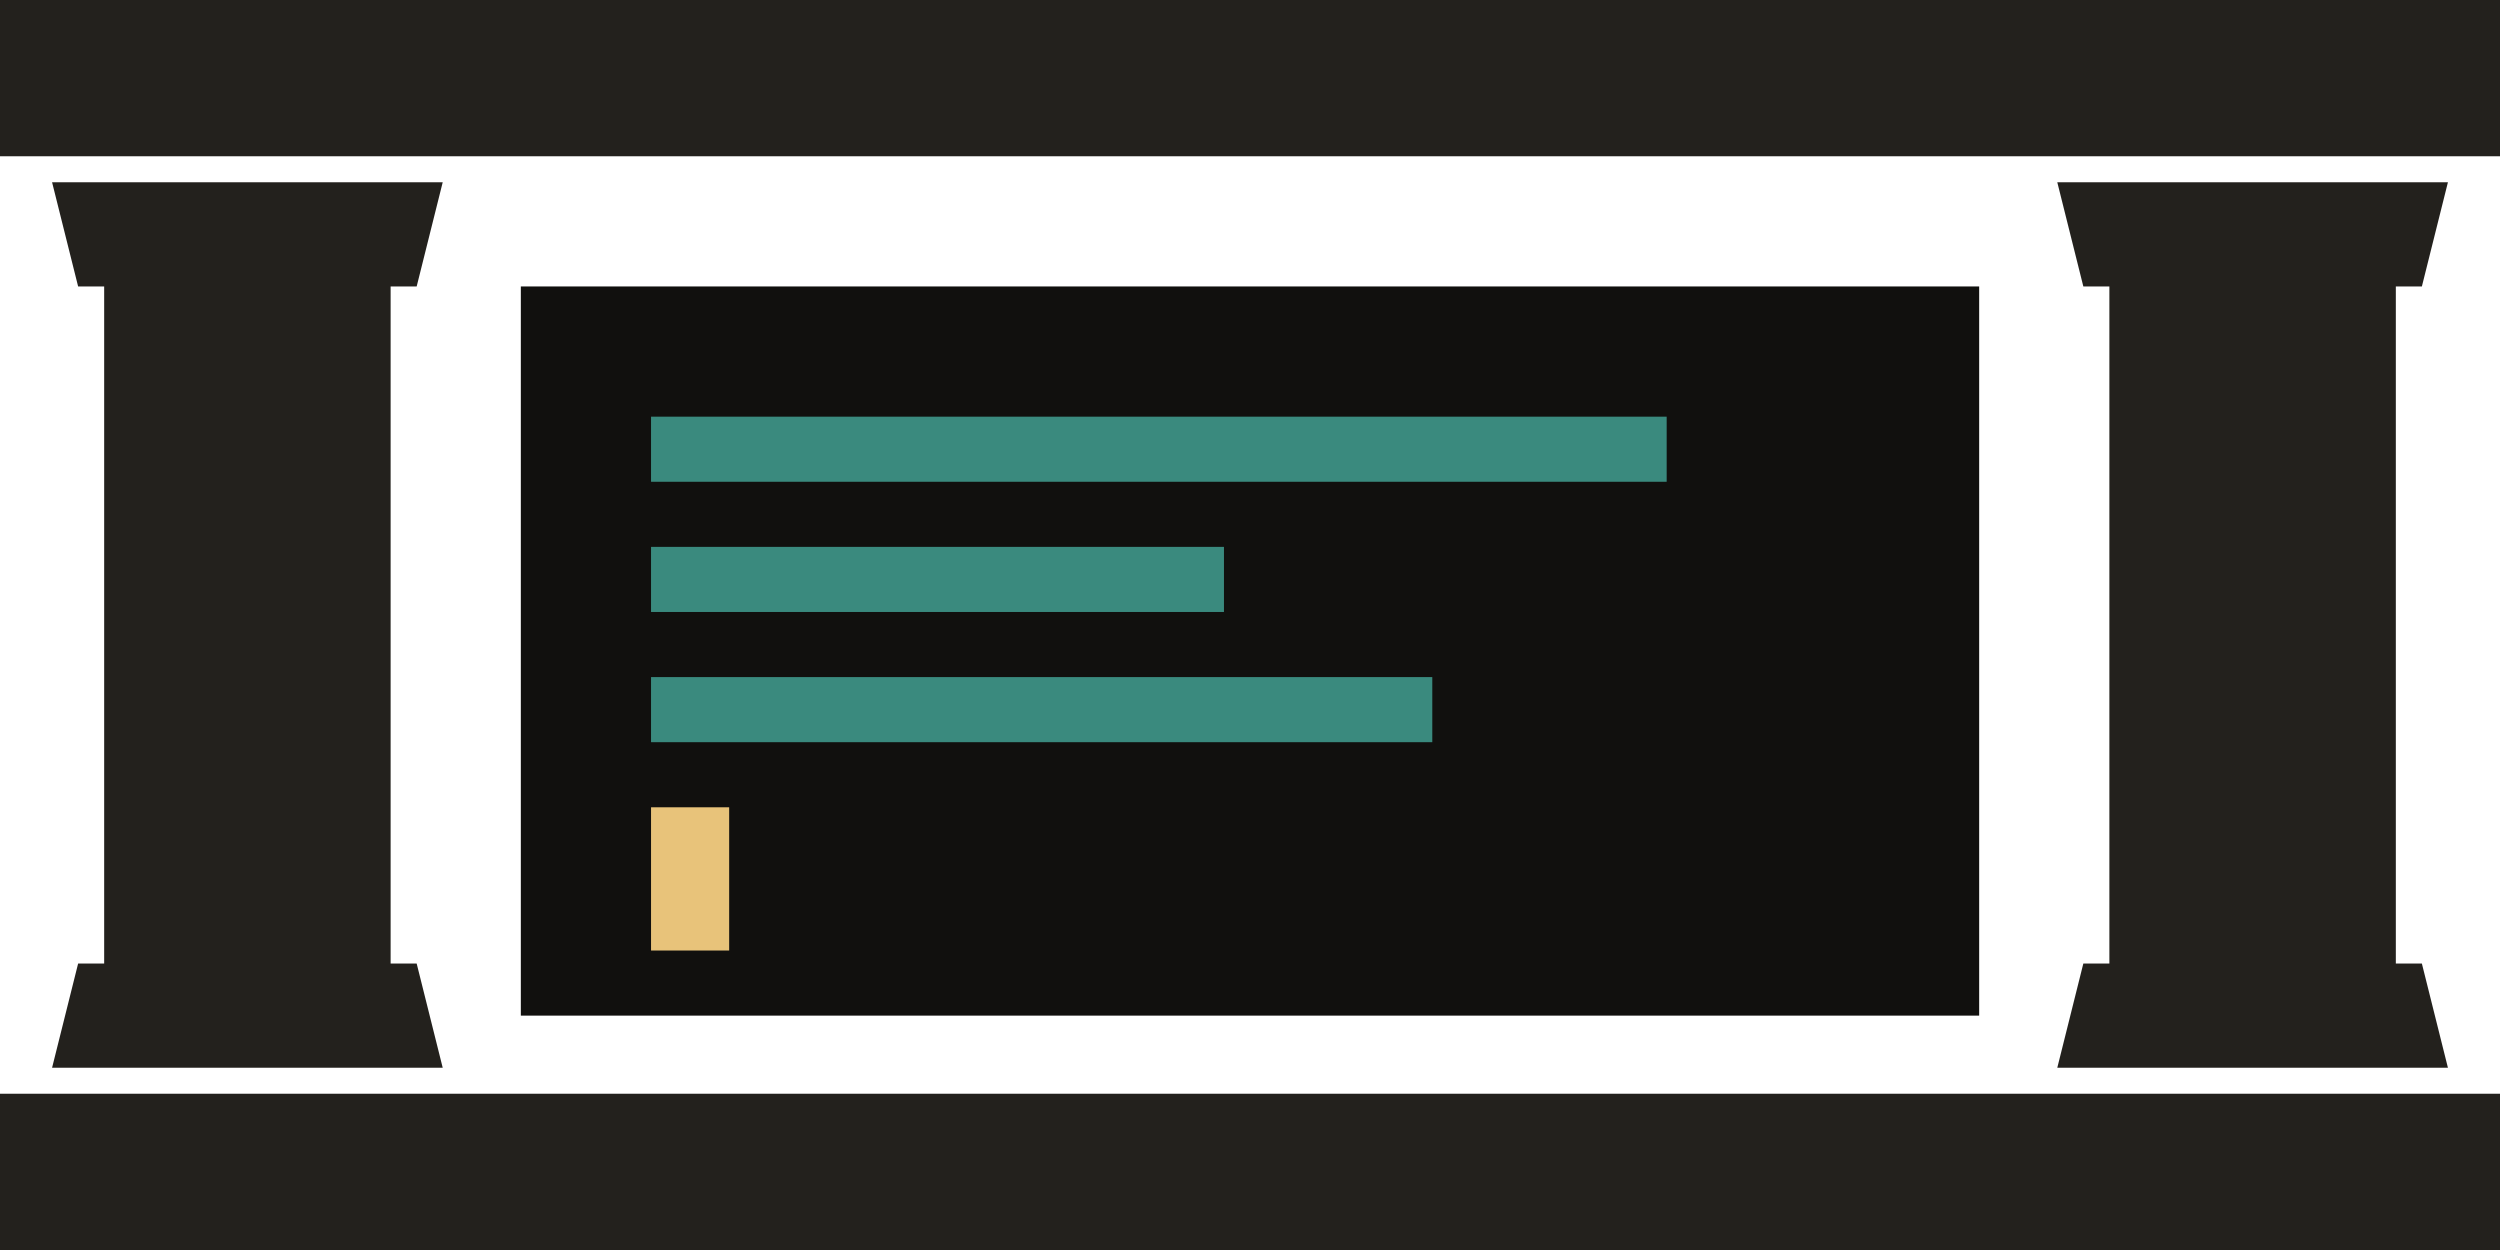
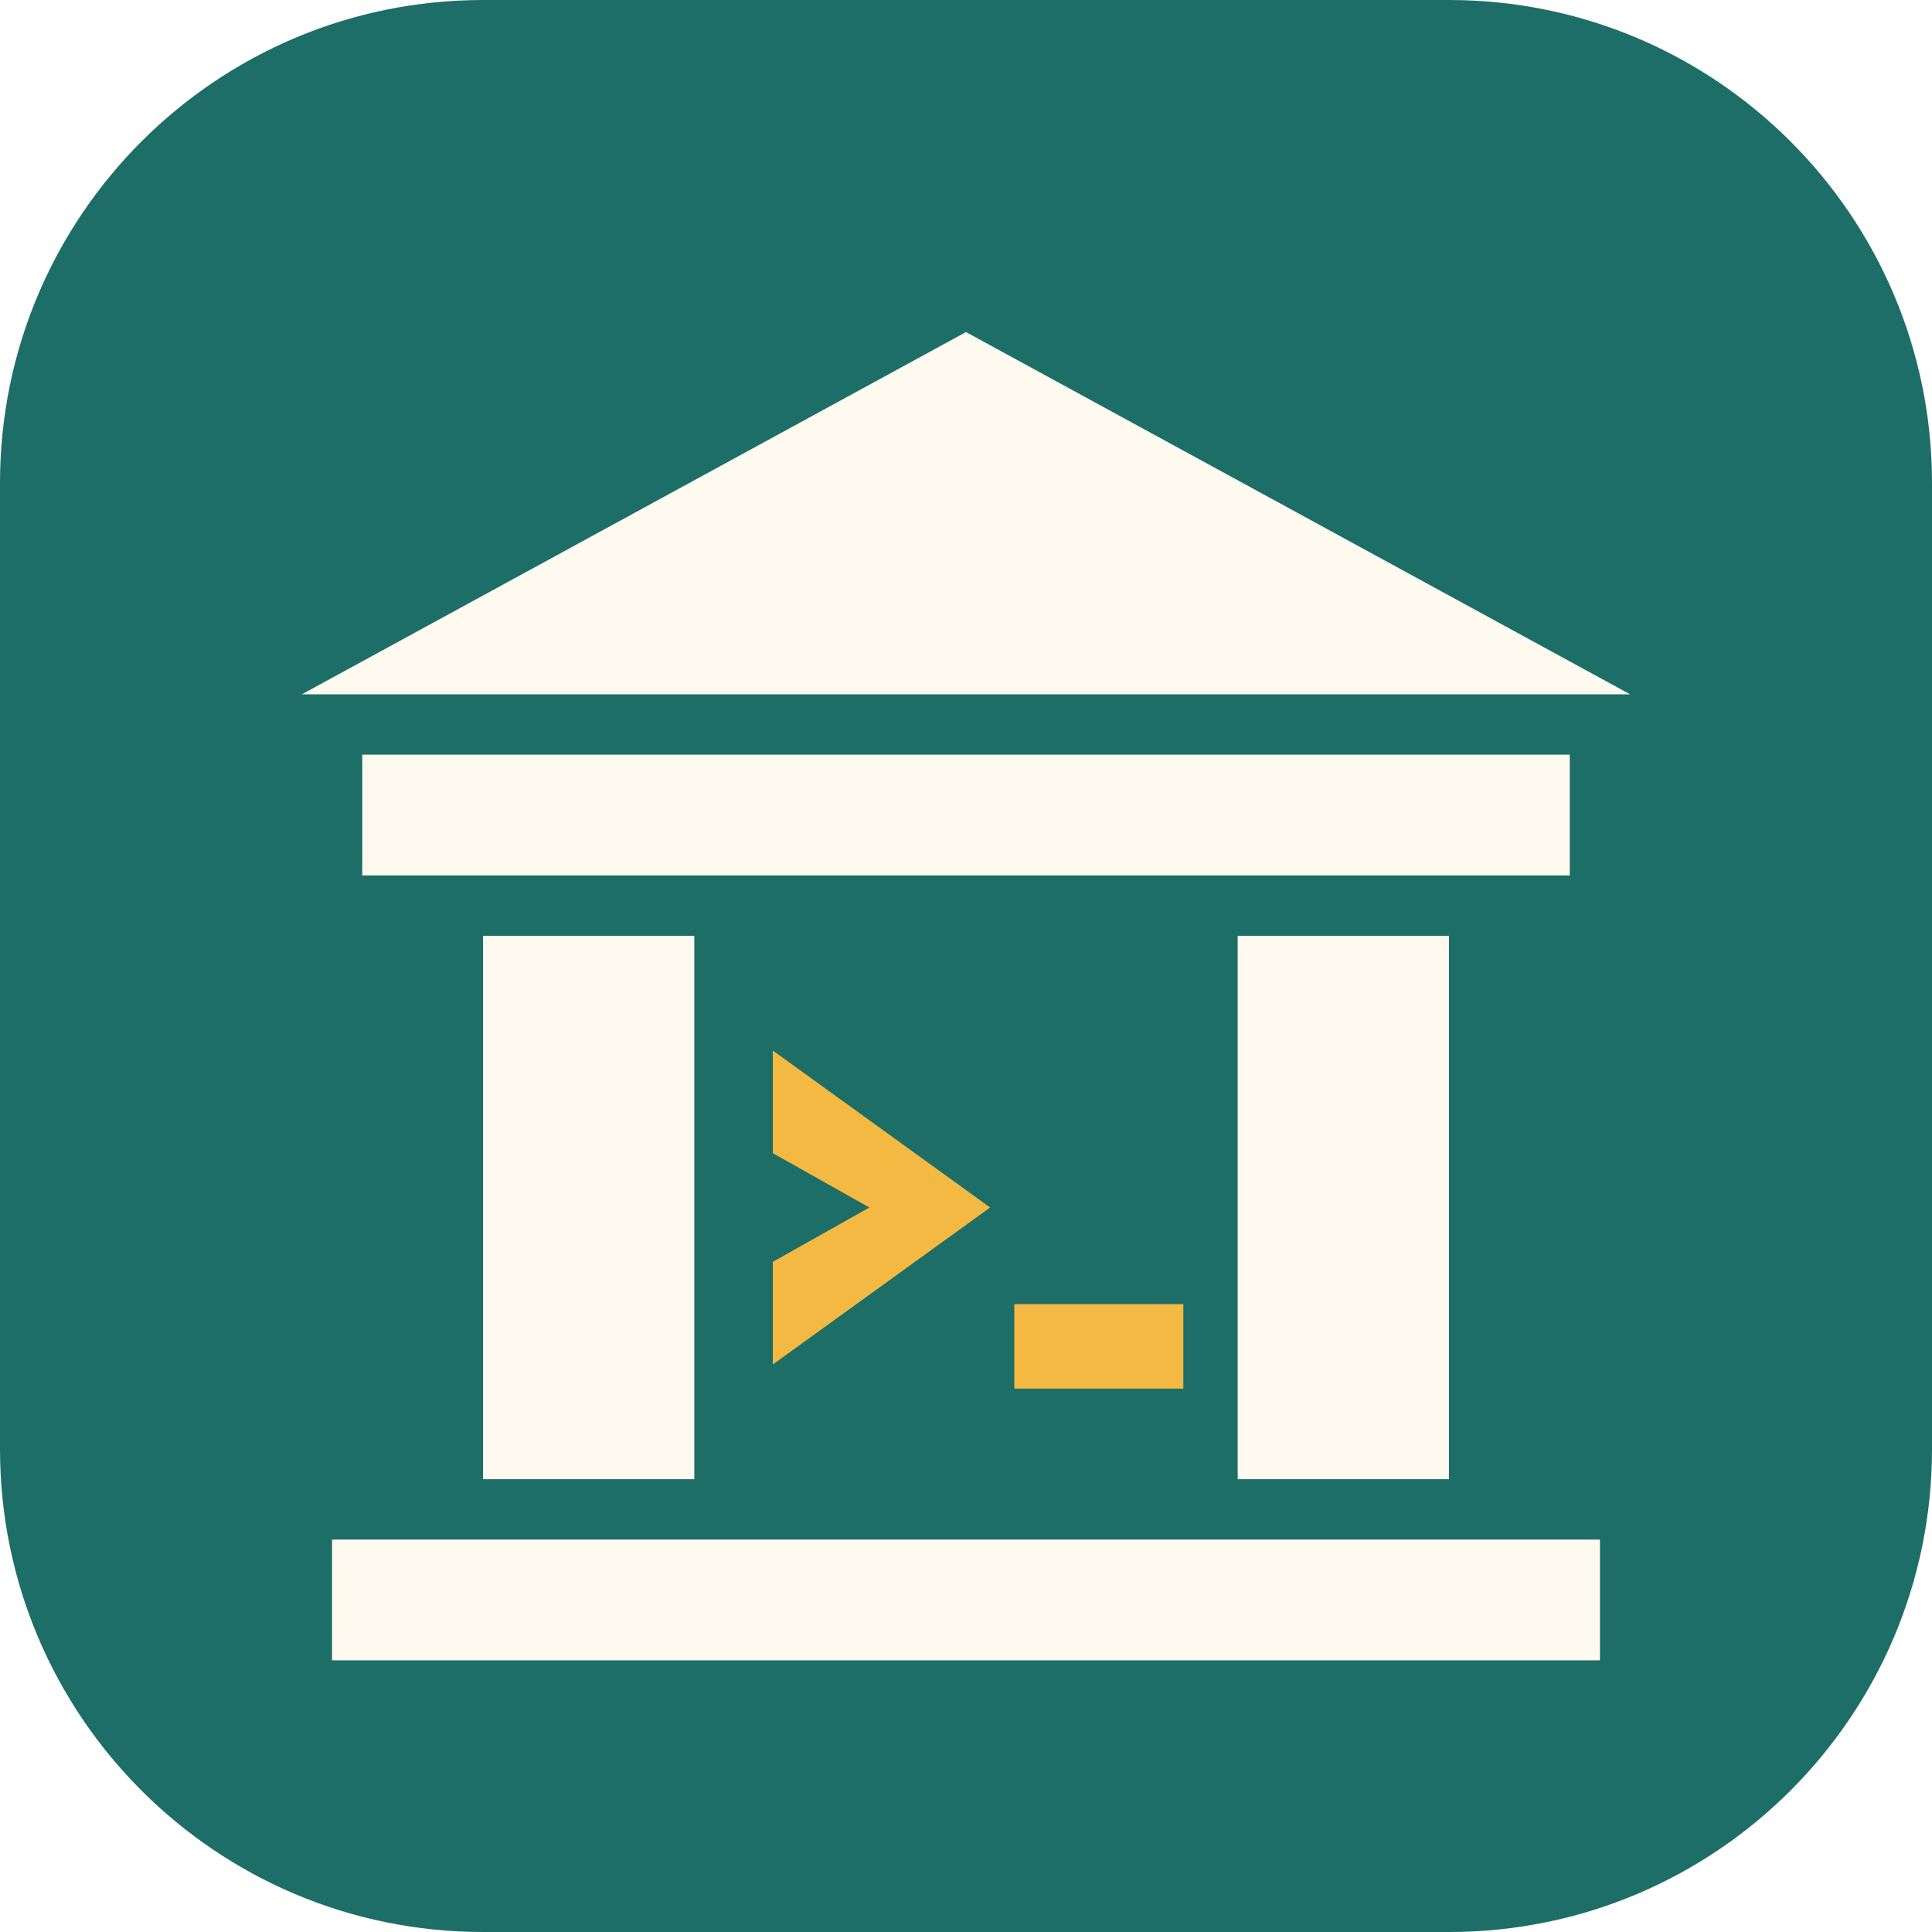
- <svg xmlns="http://www.w3.org/2000/svg" viewBox="0 0 96 48" width="96" height="48" role="img" aria-label="Portikus">
-   <path fill="#23211d" d="M0 0h96v6h-96z M2 7L17 7L16 11L3 11z M4 11h11v26h-11z M3 37L16 37L17 41L2 41z M79 7L94 7L93 11L80 11z M81 11h11v26h-11z M80 37L93 37L94 41L79 41z M0 42h96v6h-96z" />
-   <path fill="#11100e" d="M20 11h56v28h-56z" />
-   <path fill="#3a8a7e" d="M25 16h39v2.5h-39z M25 21h22v2.5h-22z M25 26h30v2.5h-30z" />
-   <path fill="#e8c37a" d="M25 31h3v5.5h-3z" />
+ <svg xmlns="http://www.w3.org/2000/svg" viewBox="0 0 32 32" width="48" height="48" role="img" aria-label="Portikus">
+   <path fill="#1d6e67" d="M0 8a8 8 0 0 1 8-8h16a8 8 0 0 1 8 8v16a8 8 0 0 1-8 8H8a8 8 0 0 1-8-8z" />
+   <path fill="#fffaf0" d="M16 5.5 27 11.5H5z M6 12.5h20v2H6z M8 15.5h3.5v9H8z M20.5 15.5H24v9h-3.5z M5.5 25.5h21v2h-21z" />
+   <path fill="#f4b942" d="M12.8 17.4 16.4 20l-3.6 2.6v-1.7l1.6-.9-1.6-.9z M16.8 21.6h2.8v1.4h-2.8z" />
</svg>
